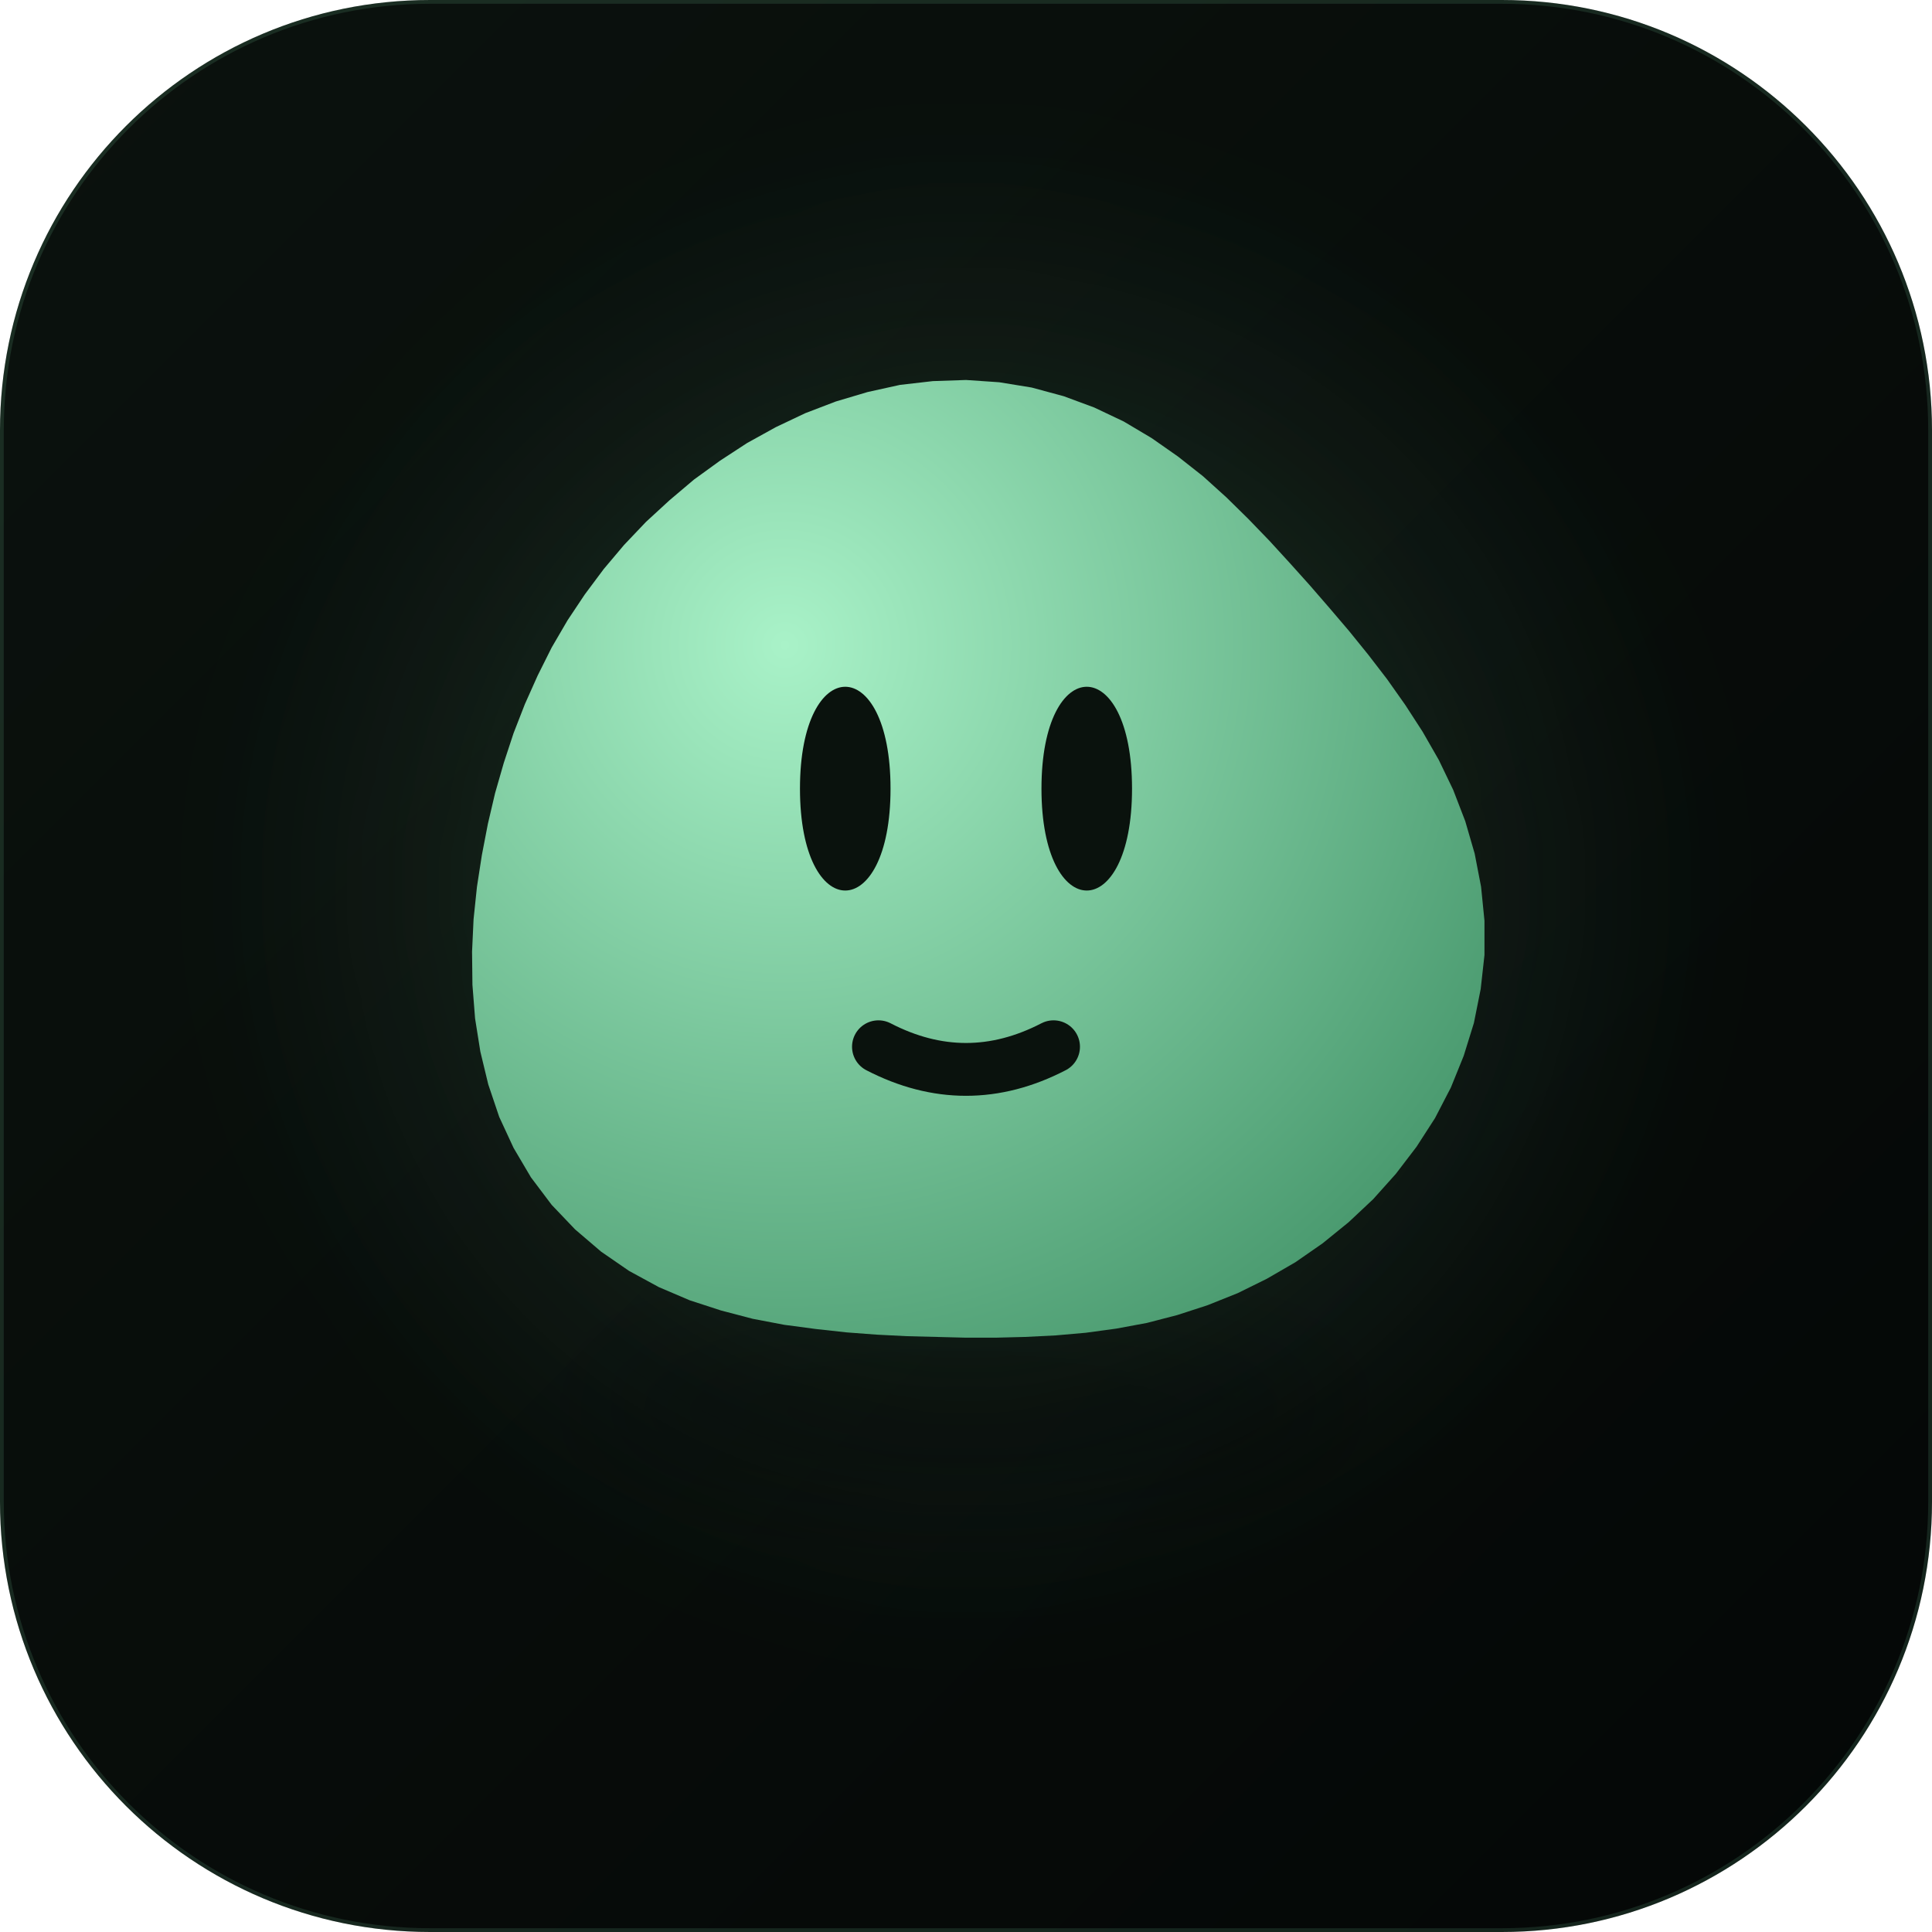
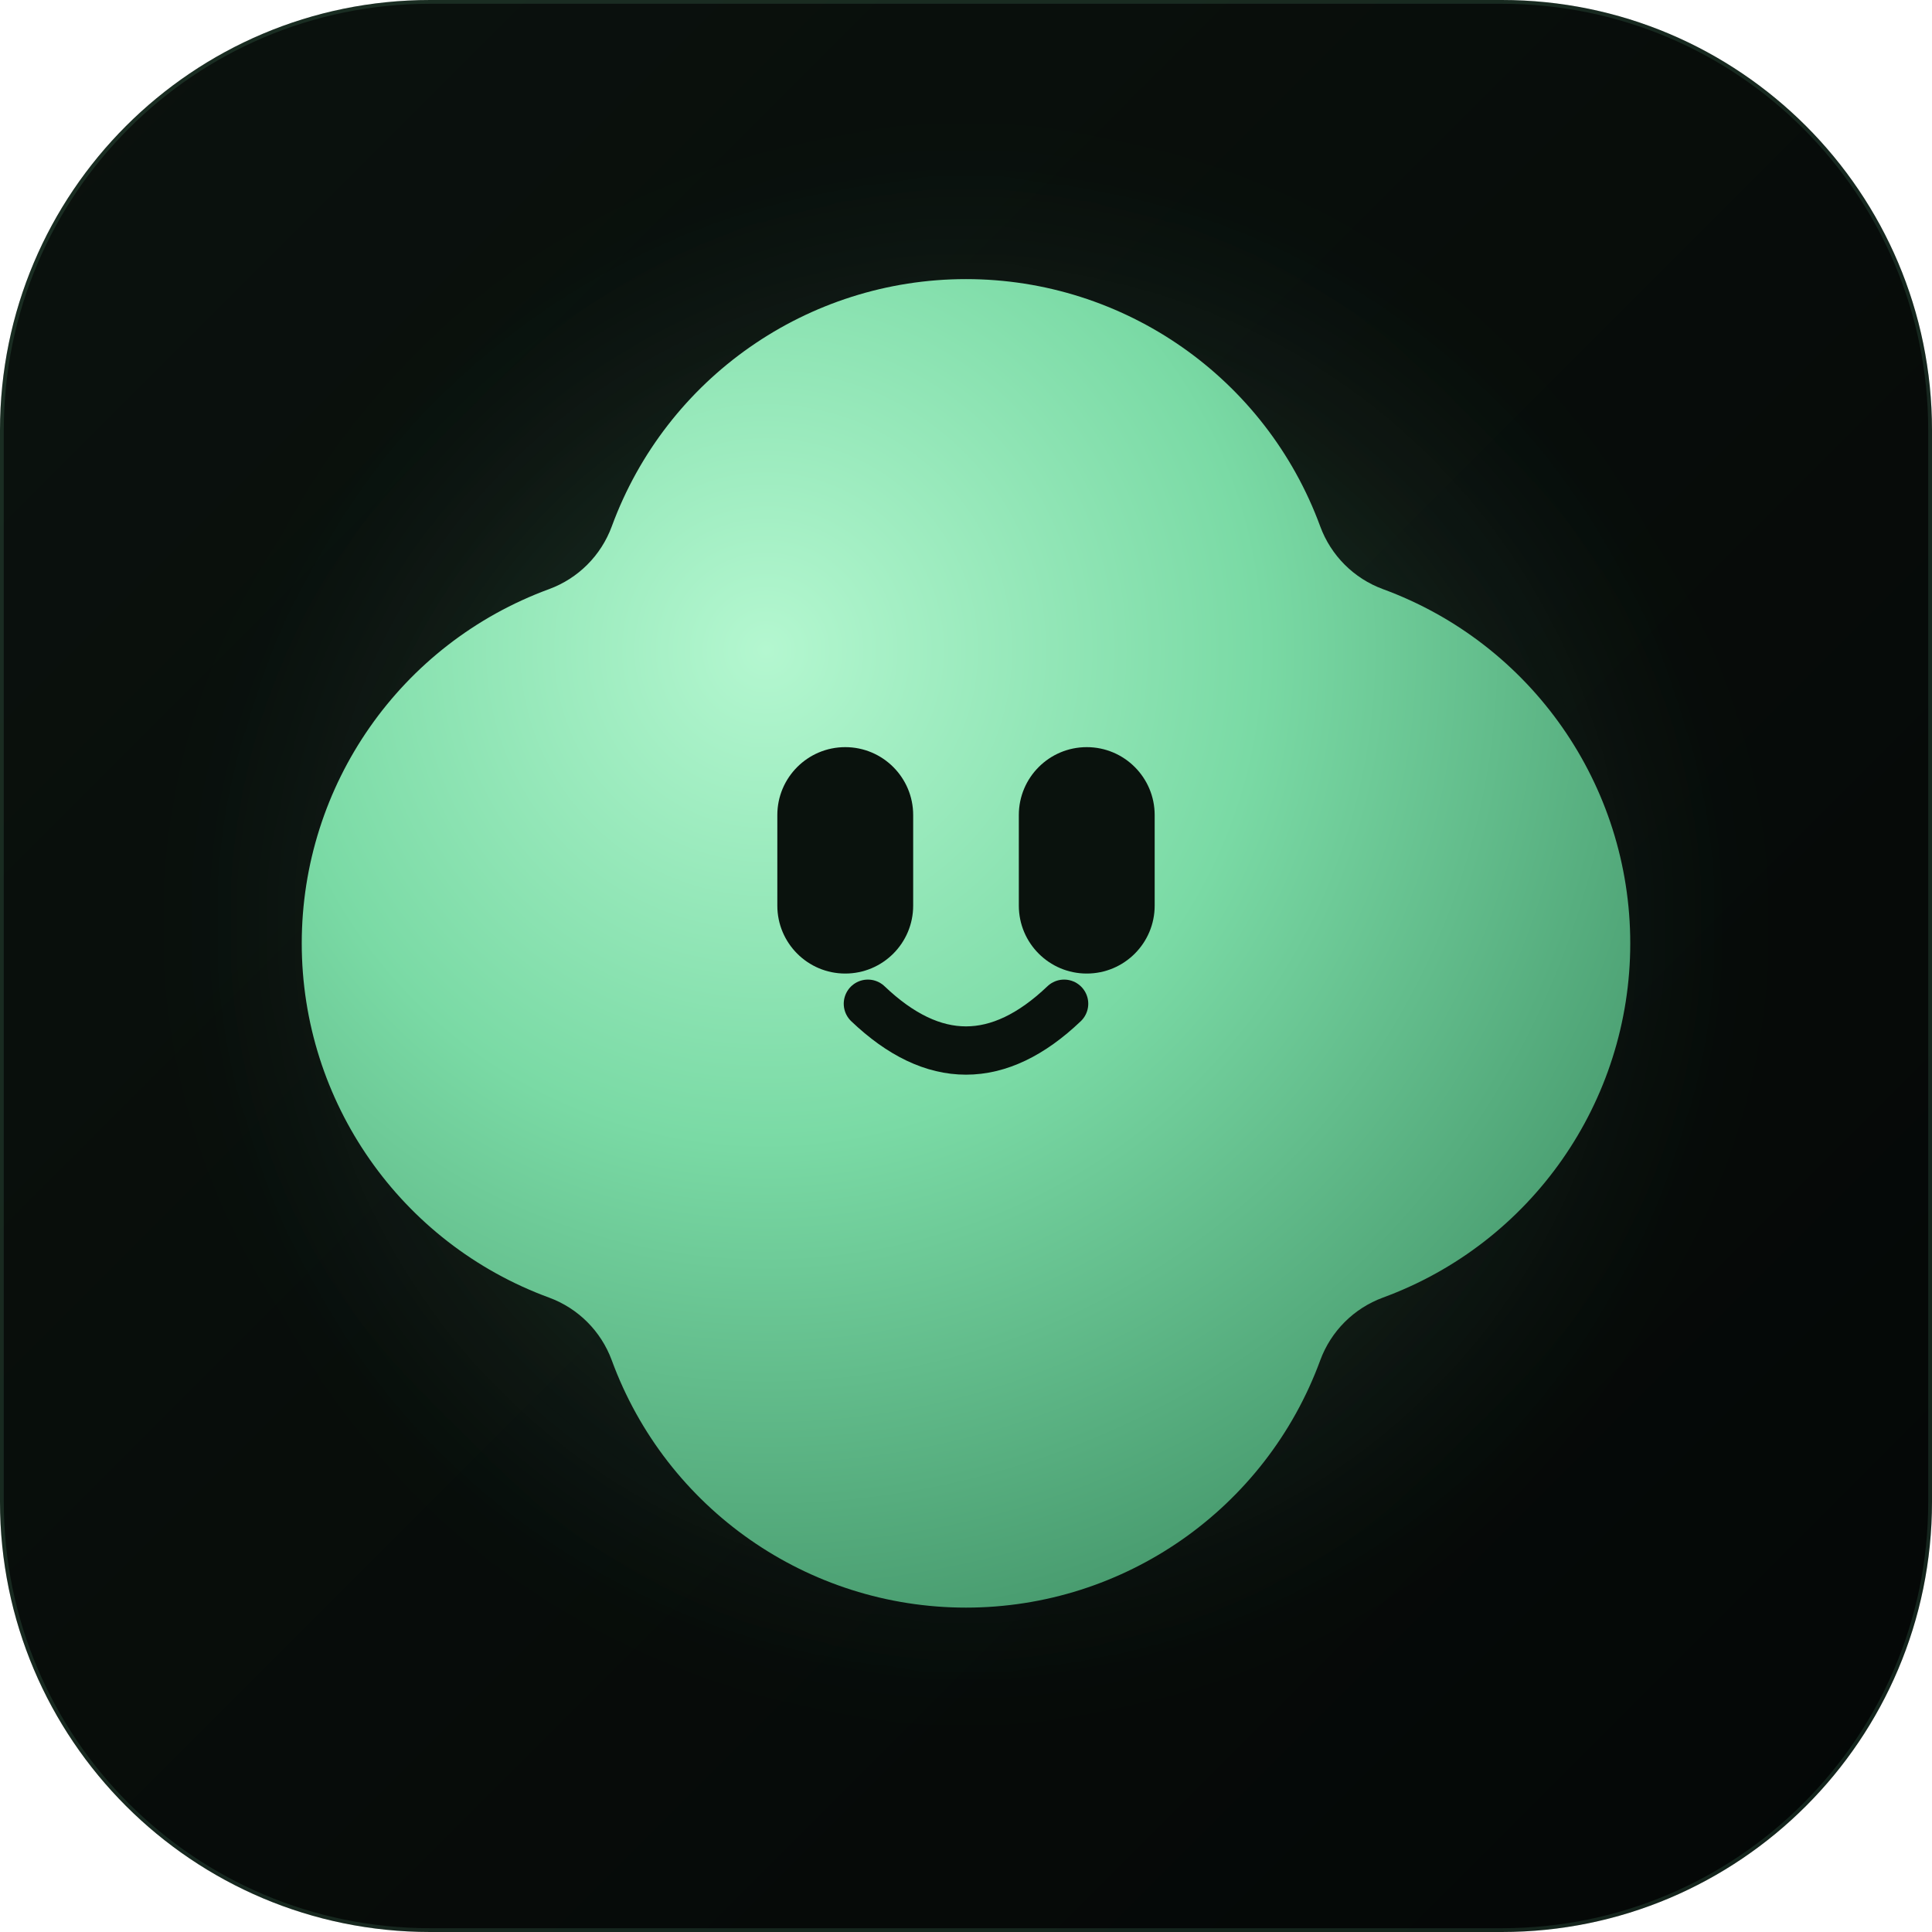
<svg xmlns="http://www.w3.org/2000/svg" width="1024" height="1024" viewBox="0 0 1024 1024" fill="none">
  <defs>
    <linearGradient id="bg" x1="0" y1="0" x2="1024" y2="1024" gradientUnits="userSpaceOnUse">
      <stop stop-color="#0B120E" />
      <stop offset="1" stop-color="#040706" />
    </linearGradient>
-     <radialGradient id="glow" cx="0" cy="0" r="1" gradientUnits="userSpaceOnUse" gradientTransform="translate(512 470) rotate(90) scale(390)">
-       <stop stop-color="#7ADAA5" stop-opacity="0.34" />
-       <stop offset="0.62" stop-color="#7ADAA5" stop-opacity="0.08" />
+     <radialGradient id="glow" cx="0" cy="0" r="1" gradientUnits="userSpaceOnUse" gradientTransform="translate(512 490) rotate(90) scale(390)">
+       <stop stop-color="#7ADAA5" stop-opacity="0.4" />
+       <stop offset="0.62" stop-color="#7ADAA5" stop-opacity="0.12" />
      <stop offset="1" stop-color="#7ADAA5" stop-opacity="0" />
    </radialGradient>
-     <radialGradient id="body" cx="-4.8" cy="-6.4" r="24" gradientUnits="userSpaceOnUse">
-       <stop stop-color="#A9F2C8" />
+     <radialGradient id="body" cx="35%" cy="28%" r="82%">
+       <stop stop-color="#B4F7D0" />
+       <stop offset="0.45" stop-color="#7ADAA5" />
      <stop offset="1" stop-color="#3F9065" />
    </radialGradient>
-     <radialGradient id="blush" cx="0" cy="0" r="1" gradientUnits="userSpaceOnUse" gradientTransform="translate(0 2) scale(2)">
-       <stop stop-color="#F08FA8" stop-opacity="0.5" />
-       <stop offset="1" stop-color="#F08FA8" stop-opacity="0" />
-     </radialGradient>
-     <filter id="soft" x="-50%" y="-300%" width="200%" height="700%">
-       <feGaussianBlur stdDeviation="1.1" />
-     </filter>
    <filter id="shadow" x="-100%" y="-300%" width="300%" height="700%">
-       <feGaussianBlur stdDeviation="1.4" />
+       <feGaussianBlur stdDeviation="6" />
    </filter>
    <filter id="aura" x="-50%" y="-50%" width="200%" height="200%">
      <feGaussianBlur stdDeviation="42" />
    </filter>
  </defs>
  <rect width="1024" height="1024" rx="228" fill="url(#bg)" />
  <rect x="1" y="1" width="1022" height="1022" rx="227" stroke="#7ADAA5" stroke-opacity="0.14" stroke-width="2" />
-   <circle cx="512" cy="470" r="390" fill="url(#glow)" filter="url(#aura)" />
-   <g transform="translate(512 470) scale(20)">
-     <ellipse cx="0" cy="13.9" rx="10" ry="2.1" fill="#000000" fill-opacity="0.25" filter="url(#shadow)" />
-     <path d="M13.65 0.00L13.74 0.90L13.74 1.81L13.64 2.71L13.46 3.61L13.19 4.48L12.85 5.32L12.43 6.13L11.94 6.89L11.39 7.61L10.79 8.28L10.14 8.89L9.45 9.45L8.73 9.95L7.97 10.39L7.20 10.77L6.40 11.09L5.60 11.35L4.79 11.56L3.98 11.71L3.17 11.82L2.37 11.89L1.57 11.93L0.78 11.95L0.00 11.95L-0.78 11.93L-1.57 11.91L-2.36 11.87L-3.16 11.81L-3.98 11.72L-4.81 11.61L-5.65 11.45L-6.49 11.23L-7.32 10.96L-8.14 10.61L-8.93 10.18L-9.67 9.67L-10.36 9.08L-10.98 8.43L-11.53 7.70L-11.99 6.92L-12.37 6.10L-12.66 5.24L-12.87 4.37L-13.01 3.49L-13.08 2.60L-13.09 1.72L-13.05 0.86L-12.96 0.00L-12.83 -0.84L-12.67 -1.67L-12.48 -2.48L-12.25 -3.28L-11.99 -4.07L-11.69 -4.84L-11.35 -5.60L-10.98 -6.34L-10.56 -7.06L-10.10 -7.75L-9.60 -8.42L-9.06 -9.06L-8.48 -9.67L-7.86 -10.24L-7.21 -10.79L-6.52 -11.29L-5.80 -11.76L-5.04 -12.18L-4.26 -12.55L-3.45 -12.86L-2.61 -13.11L-1.75 -13.30L-0.88 -13.40L-0.00 -13.43L0.88 -13.37L1.74 -13.23L2.59 -13.00L3.40 -12.70L4.18 -12.33L4.92 -11.89L5.62 -11.40L6.28 -10.88L6.90 -10.32L7.48 -9.75L8.04 -9.17L8.58 -8.58L9.11 -7.99L9.63 -7.39L10.15 -6.78L10.66 -6.15L11.16 -5.50L11.64 -4.82L12.10 -4.11L12.53 -3.36L12.91 -2.57L13.23 -1.74L13.48 -0.88Z" fill="url(#body)" />
+   <circle cx="512" cy="490" r="390" fill="url(#glow)" filter="url(#aura)" />
+   <g transform="translate(512 500) scale(8) translate(-50 -50)">
+     <ellipse cx="50" cy="78.5" rx="19" ry="3.1" fill="#000000" fill-opacity="0.25" filter="url(#shadow)" />
+     <path d="M26.53 22.38A25 25 0 0 1 73.47 22.38A7 7 0 0 0 77.62 26.53A25 25 0 0 1 77.62 73.47A7 7 0 0 0 73.47 77.62A25 25 0 0 1 26.53 77.62A7 7 0 0 0 22.38 73.47A25 25 0 0 1 22.38 26.53A7 7 0 0 0 26.53 22.38Z" fill="url(#body)" />
    <g fill="#0A120D">
-       <path d="M-4.40 -2.60C-4.40 -6.20 -2.00 -6.20 -2.00 -2.60C-2.00 1.00 -4.40 1.00 -4.40 -2.60Z" />
-       <path d="M2.00 -2.60C2.00 -6.20 4.40 -6.20 4.40 -2.60C4.40 1.00 2.00 1.00 2.00 -2.60Z" />
-       <path d="M-2.32 4.24Q0.00 5.44 2.32 4.24Q0.00 5.44 -2.32 4.24Z" fill="#0A120D" stroke="#0A120D" stroke-width="1.4" stroke-linecap="round" stroke-linejoin="round" />
-     </g>
-     <g fill="url(#blush)" filter="url(#soft)">
-       <ellipse cx="-5.1" cy="2.0" rx="1.9" ry="1.1" />
-       <ellipse cx="5.1" cy="2.0" rx="1.9" ry="1.1" />
+       <rect x="37.5" y="37" width="9" height="15" rx="4.5" />
+       <rect x="53.5" y="37" width="9" height="15" rx="4.5" />
+       <path d="M43.5 54Q50 60.2 56.5 54" fill="none" stroke="#0A120D" stroke-width="3.2" stroke-linecap="round" />
    </g>
  </g>
</svg>
